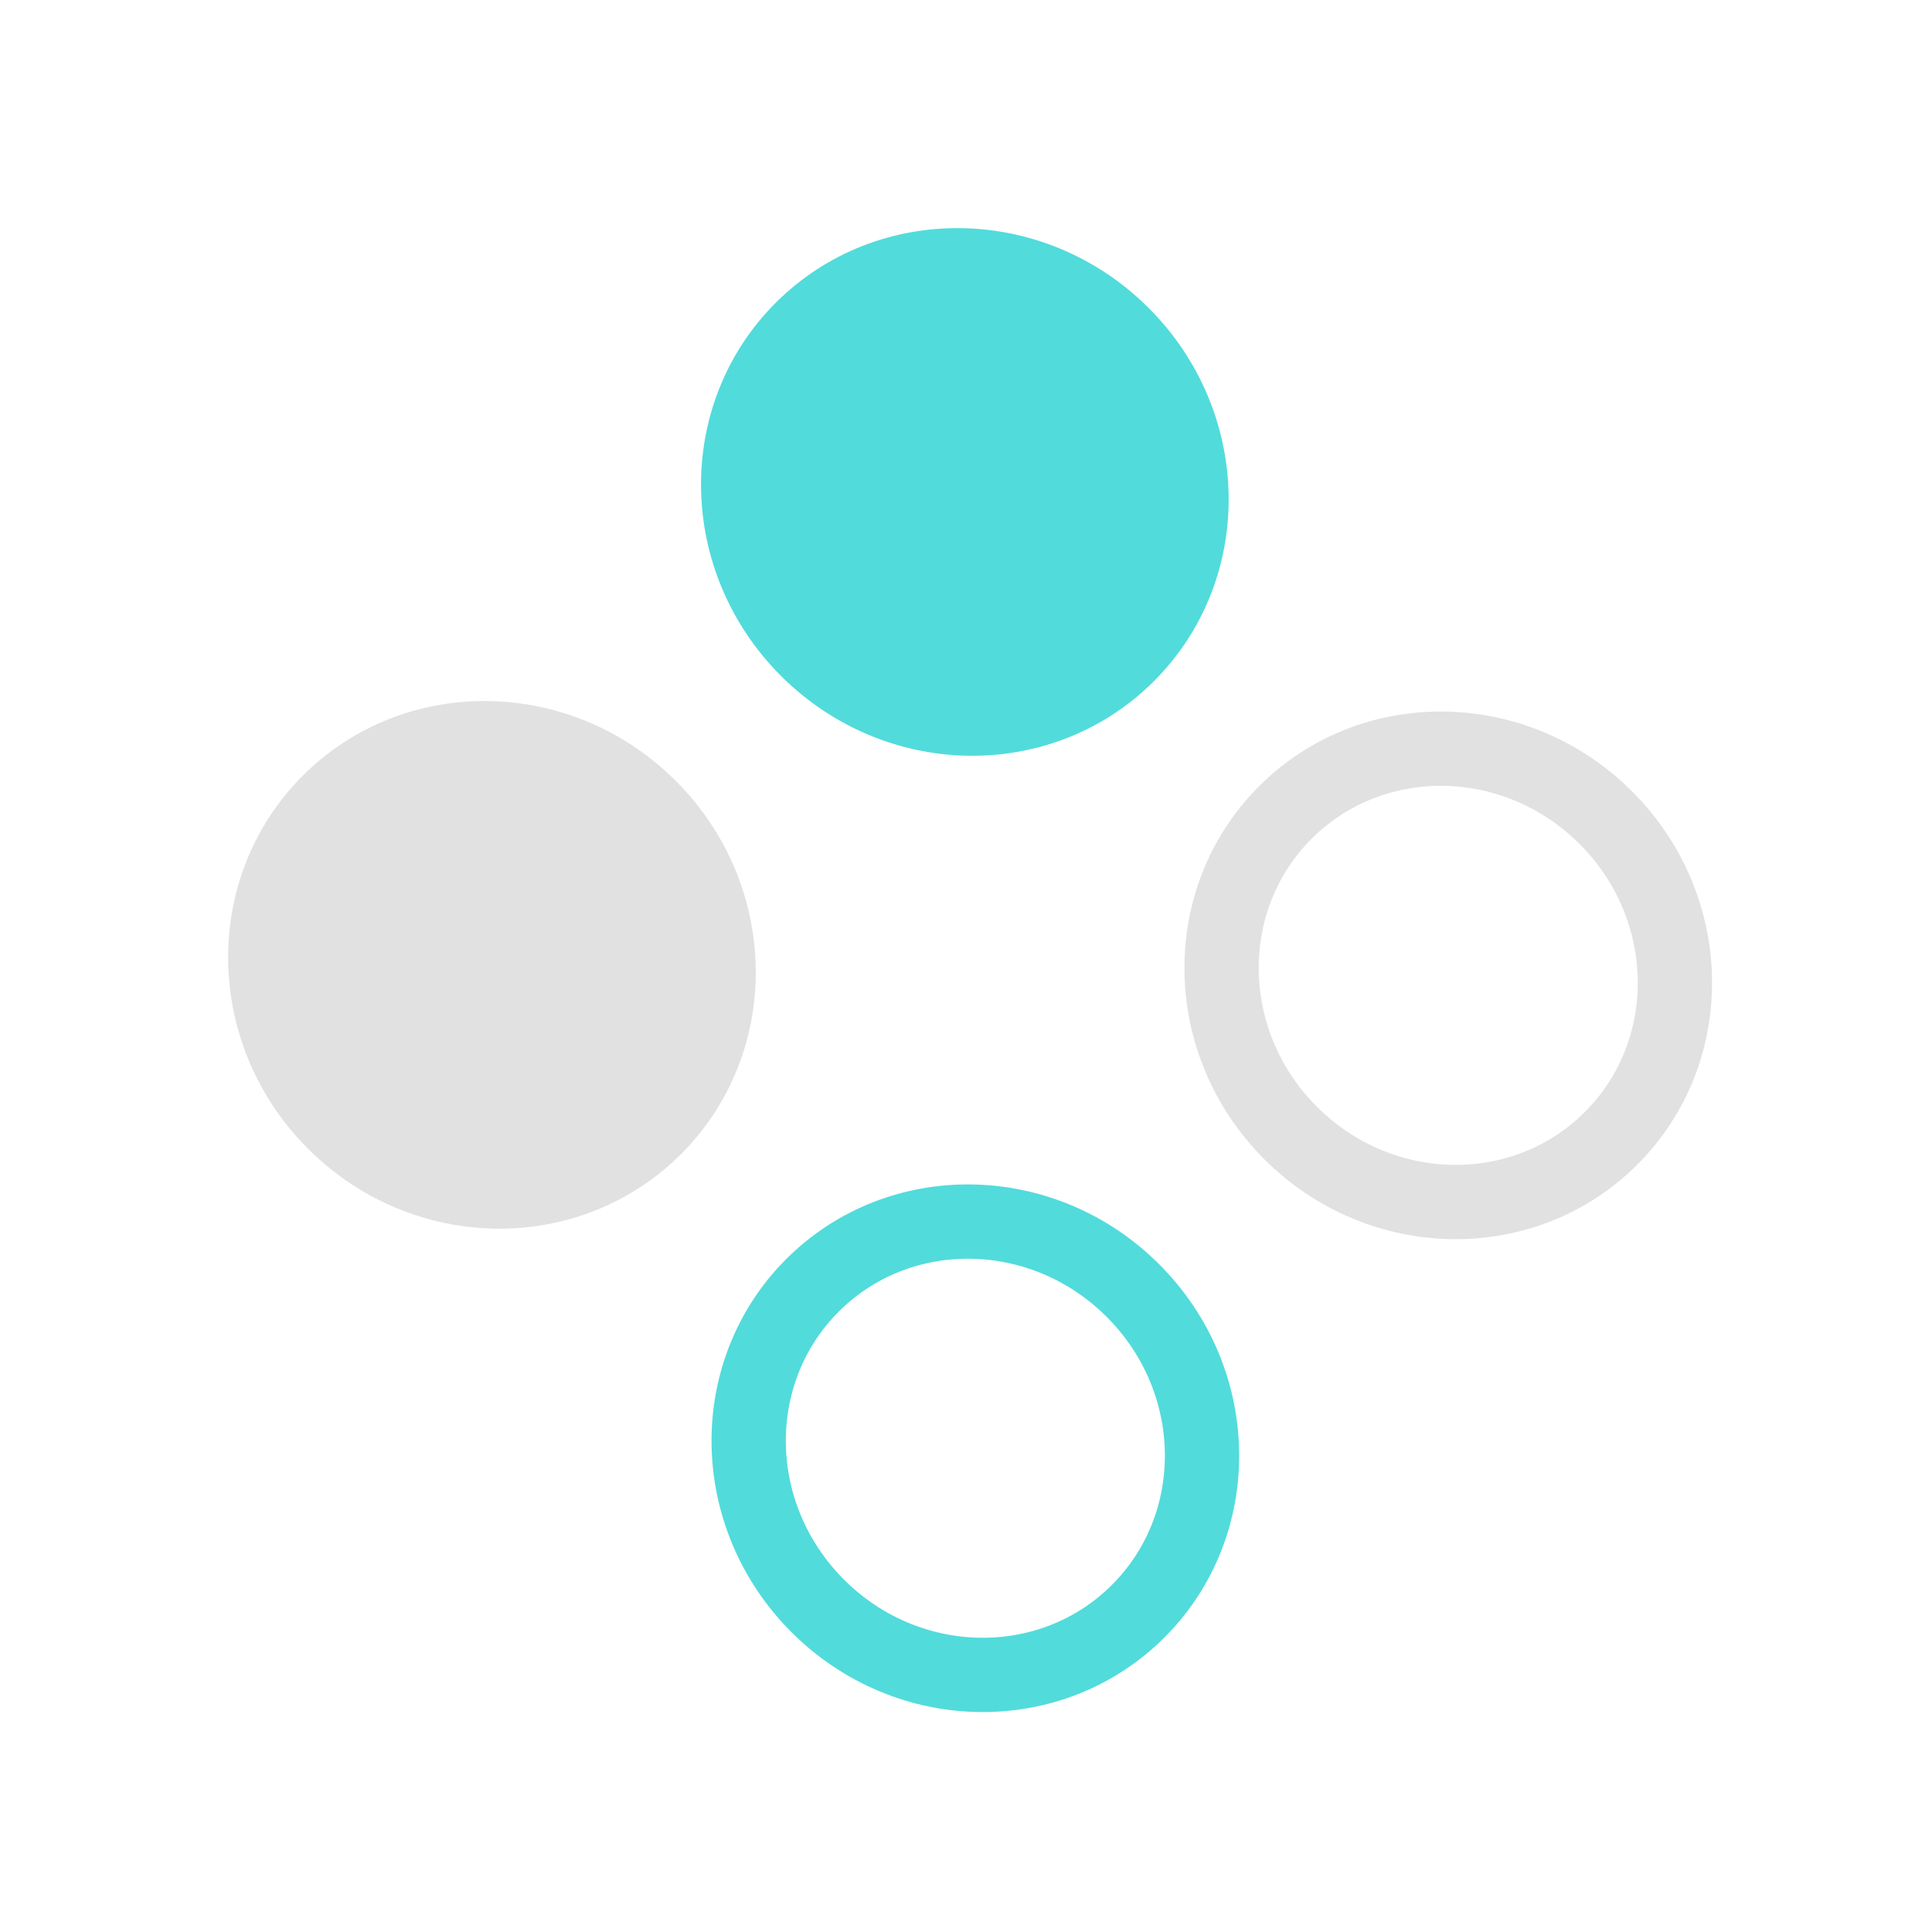
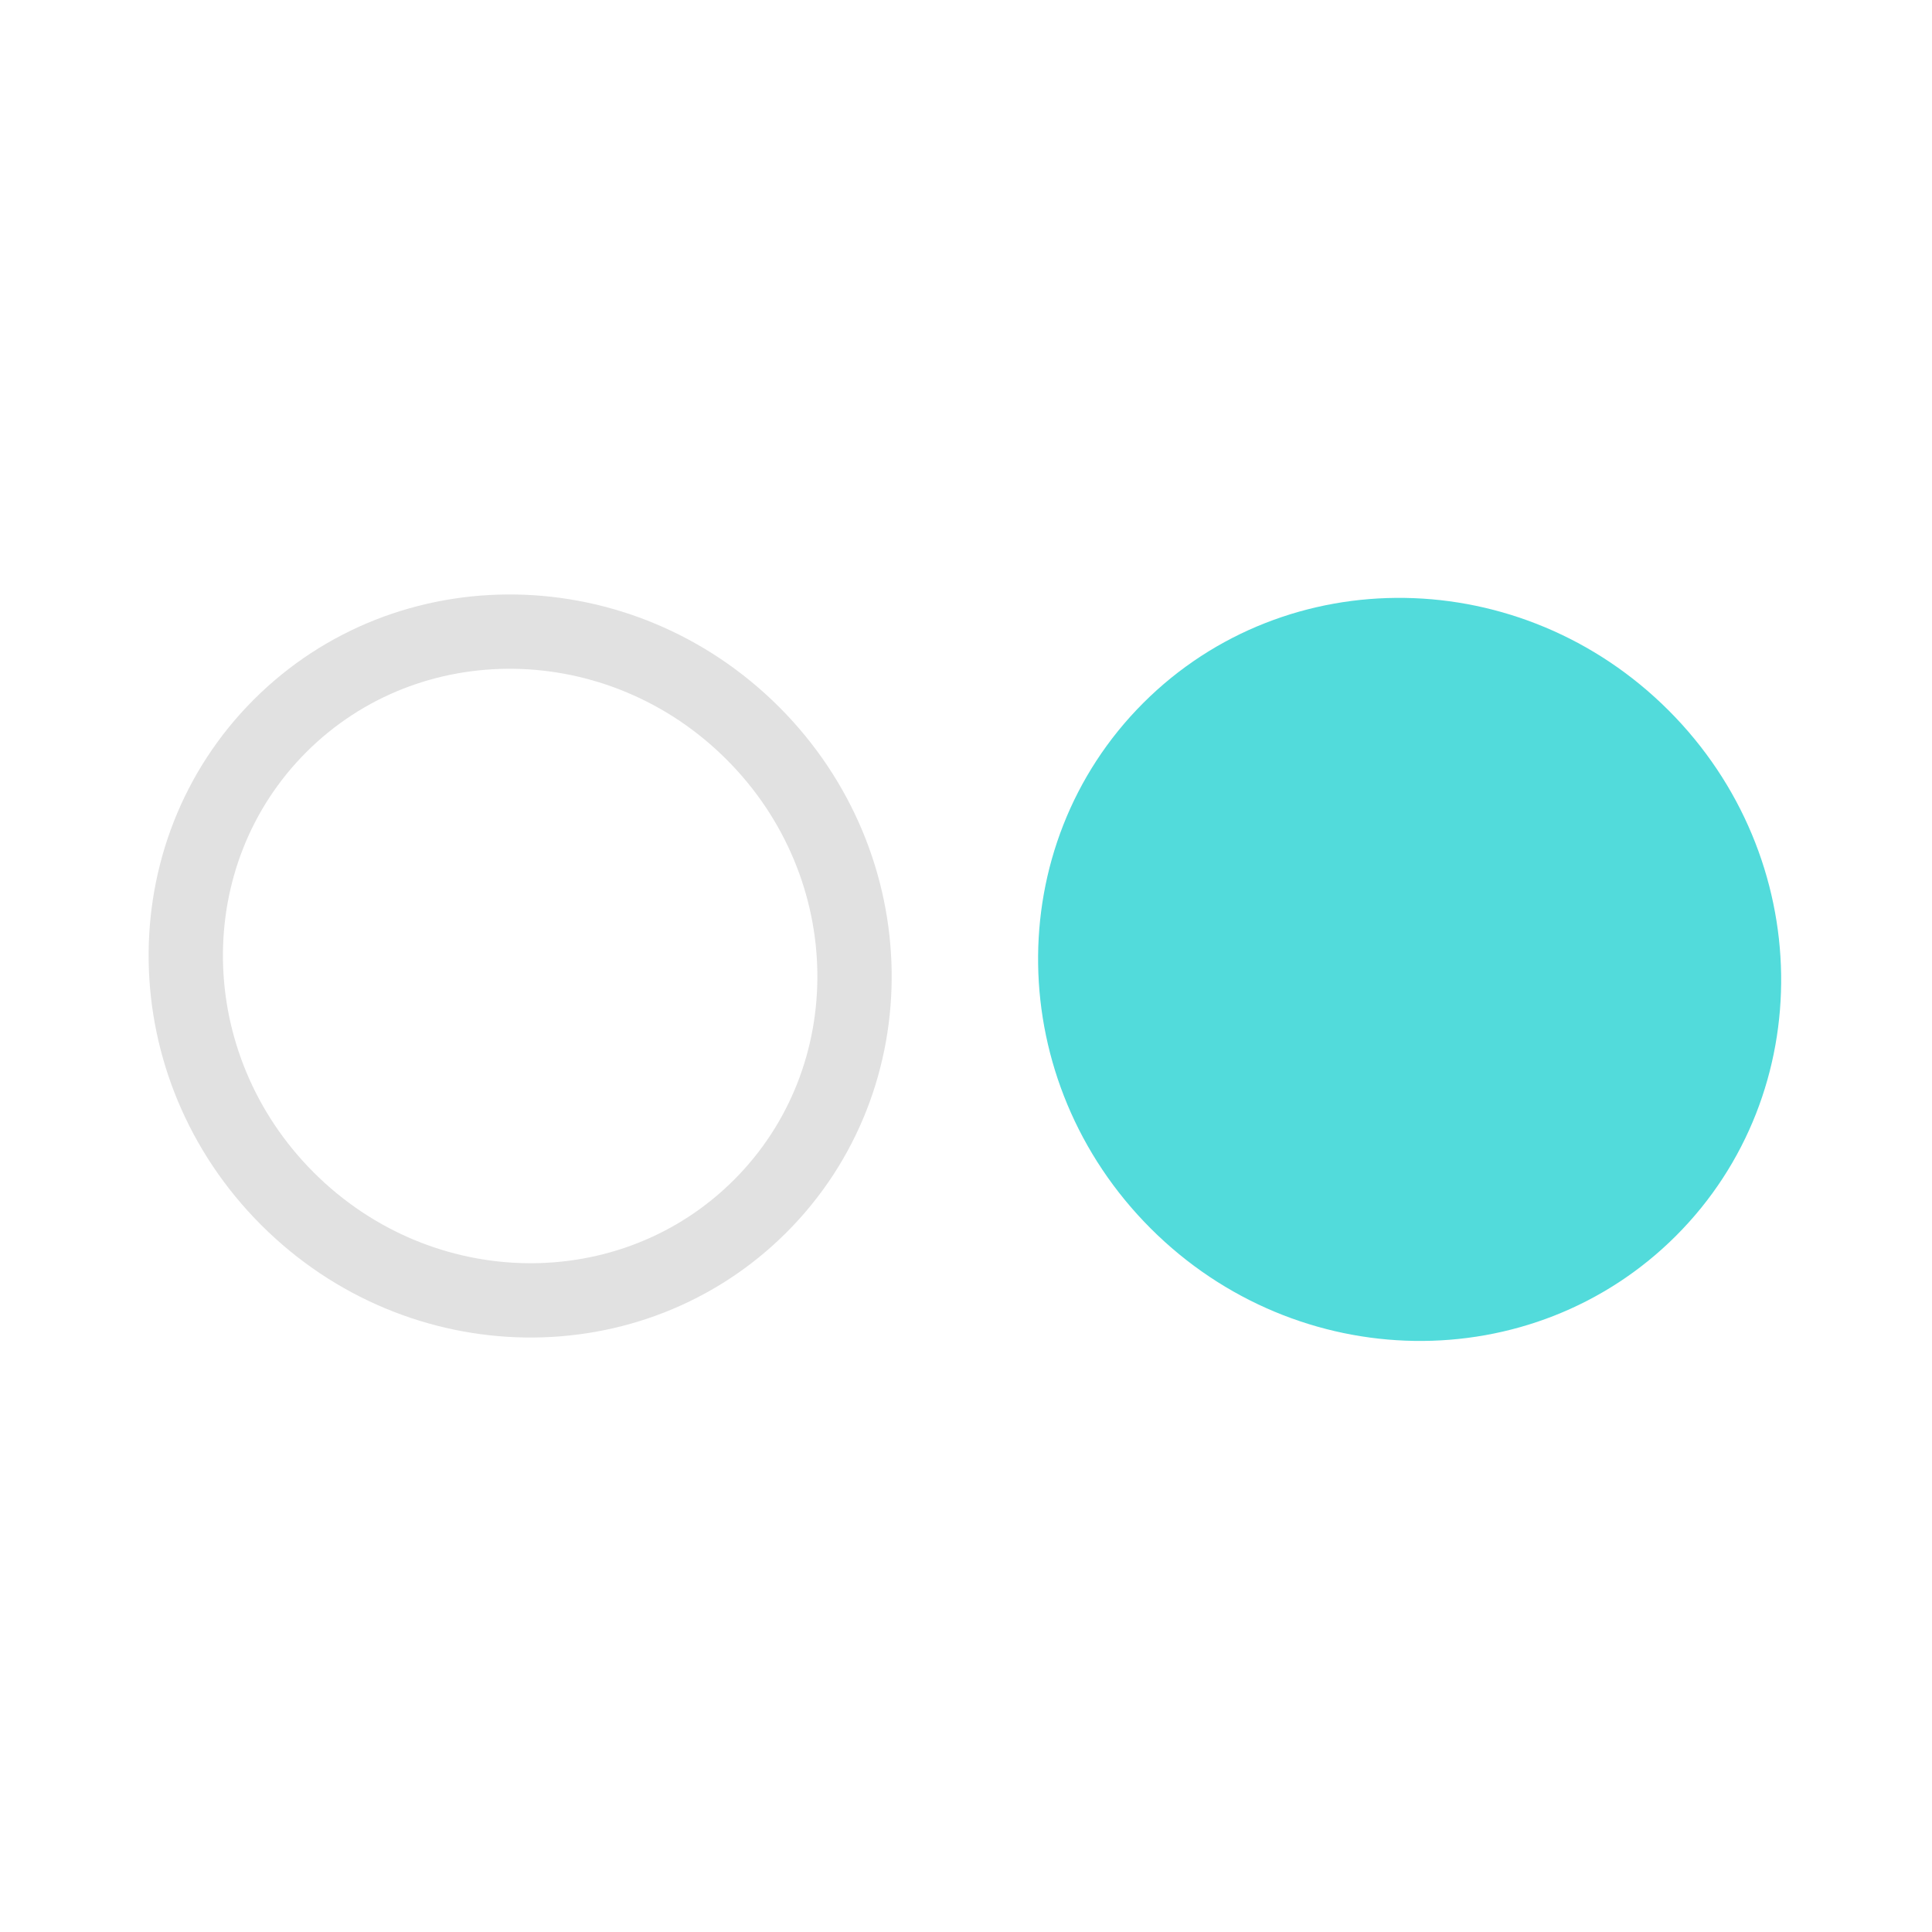
<svg xmlns="http://www.w3.org/2000/svg" width="130px" height="130px" viewBox="0 0 130 130" version="1.1">
  <g id="Visual-playground" stroke="none" stroke-width="1" fill="none" fill-rule="evenodd">
-     <g id="Project:-Bassdrive" transform="translate(-900, -4421)">
-       <g id="implementation" transform="translate(965.2756, 4486.276) rotate(-45) translate(-965.2756, -4486.276) translate(925.2756, 4445.276)">
-         <ellipse id="Oval-19-Copy-5" stroke="#52DBDB" stroke-width="5" cx="17.5" cy="64" rx="15" ry="15.5" />
-         <ellipse id="Oval-19-Copy-6" stroke="#52DBDB" stroke-width="5" fill="#52DBDB" cx="62.5" cy="18" rx="15" ry="15.5" />
-         <ellipse id="Oval-19-Copy" stroke="#E1E1E1" stroke-width="5" transform="translate(62.5, 64) rotate(-180) translate(-62.5, -64) " cx="62.5" cy="64" rx="15" ry="15.5" />
-         <ellipse id="Oval-19-Copy-7" fill="#E1E1E1" transform="translate(17.5, 18) rotate(-180) translate(-17.5, -18) " cx="17.5" cy="18" rx="17.5" ry="18" />
+     <g id="Project:-Bassdrive" transform="translate(-900, -4421)" stroke-width="5">
+       <g id="Group-3" transform="translate(910, 4461)">
+         <path d="M101.008,41.386 C109.645,32.749 109.444,18.505 100.51,9.57 C91.576,0.636 77.331,0.435 68.694,9.072 C60.057,17.709 60.257,31.954 69.192,40.889 C78.126,49.823 92.371,50.023 101.008,41.386 Z" id="Oval-19-Copy-6" stroke="#52DBDB" fill="#52DBDB" />
+         <path d="M8.843,8.843 C0.206,17.48 0.407,31.725 9.341,40.659 C18.275,49.593 32.52,49.794 41.157,41.157 C49.794,32.52 49.593,18.275 40.659,9.341 C31.725,0.407 17.48,0.206 8.843,8.843 Z" id="Oval-19-Copy" stroke="#E1E1E1" />
      </g>
    </g>
  </g>
</svg>
